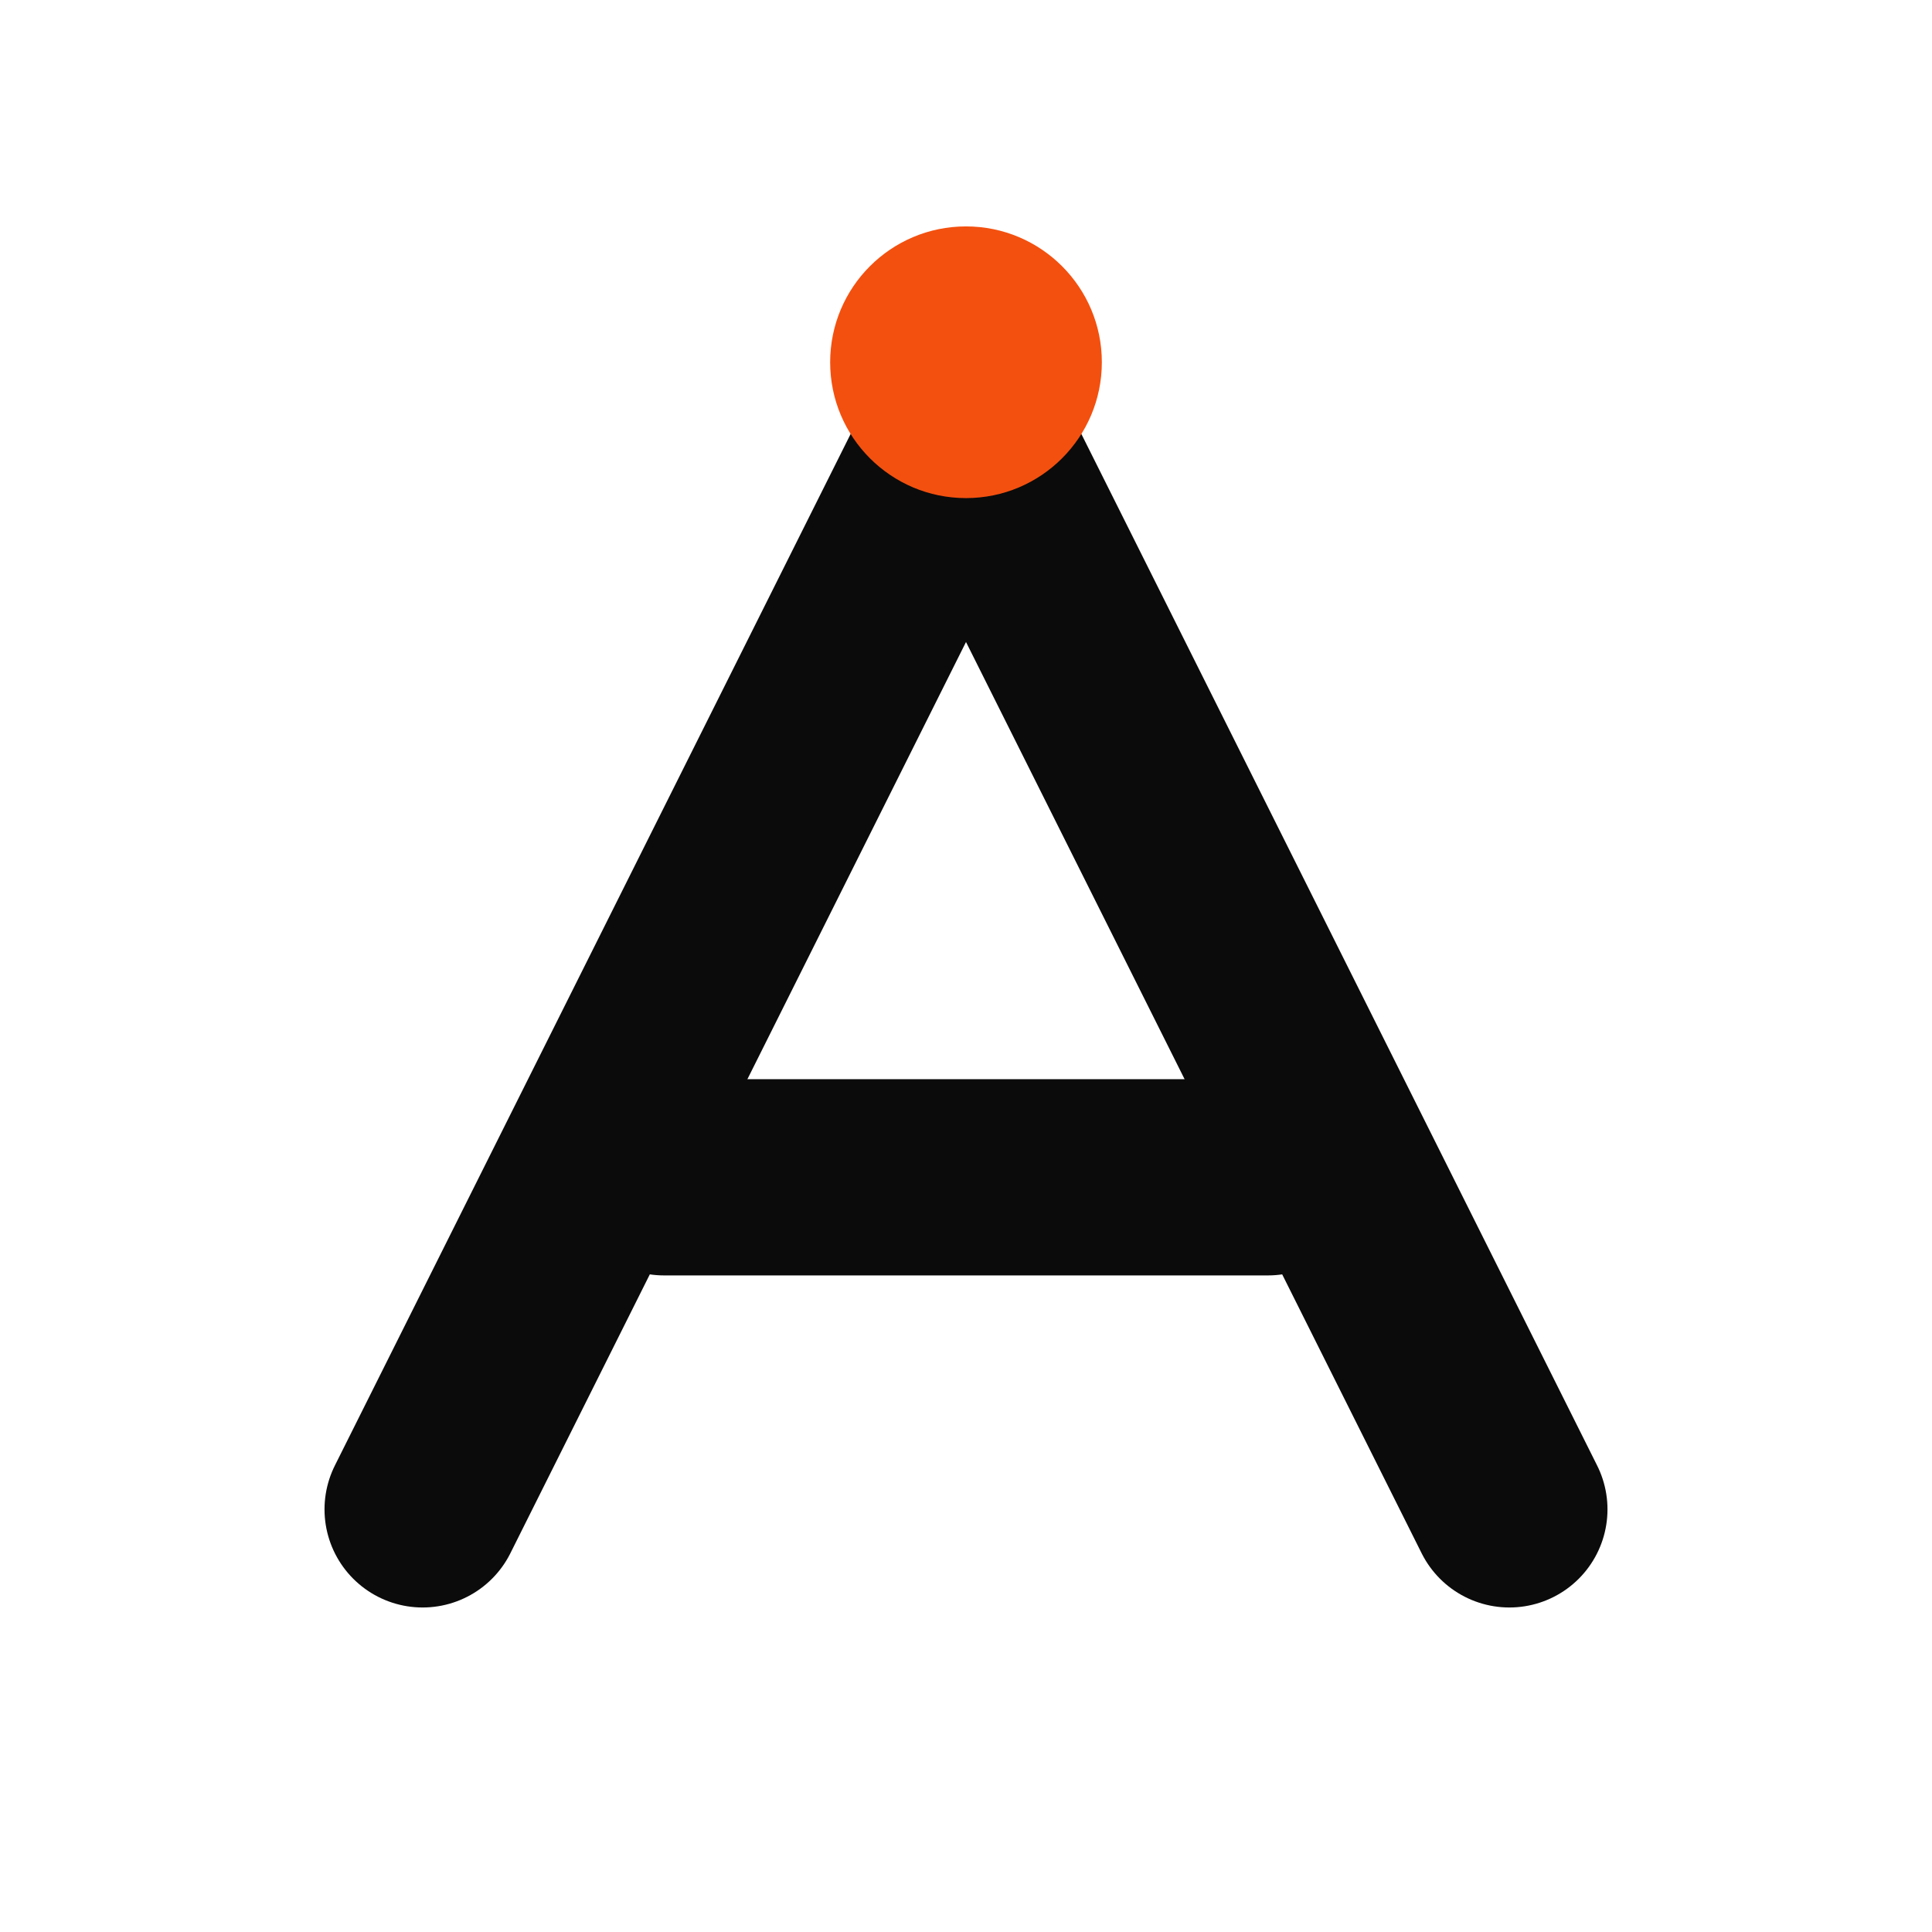
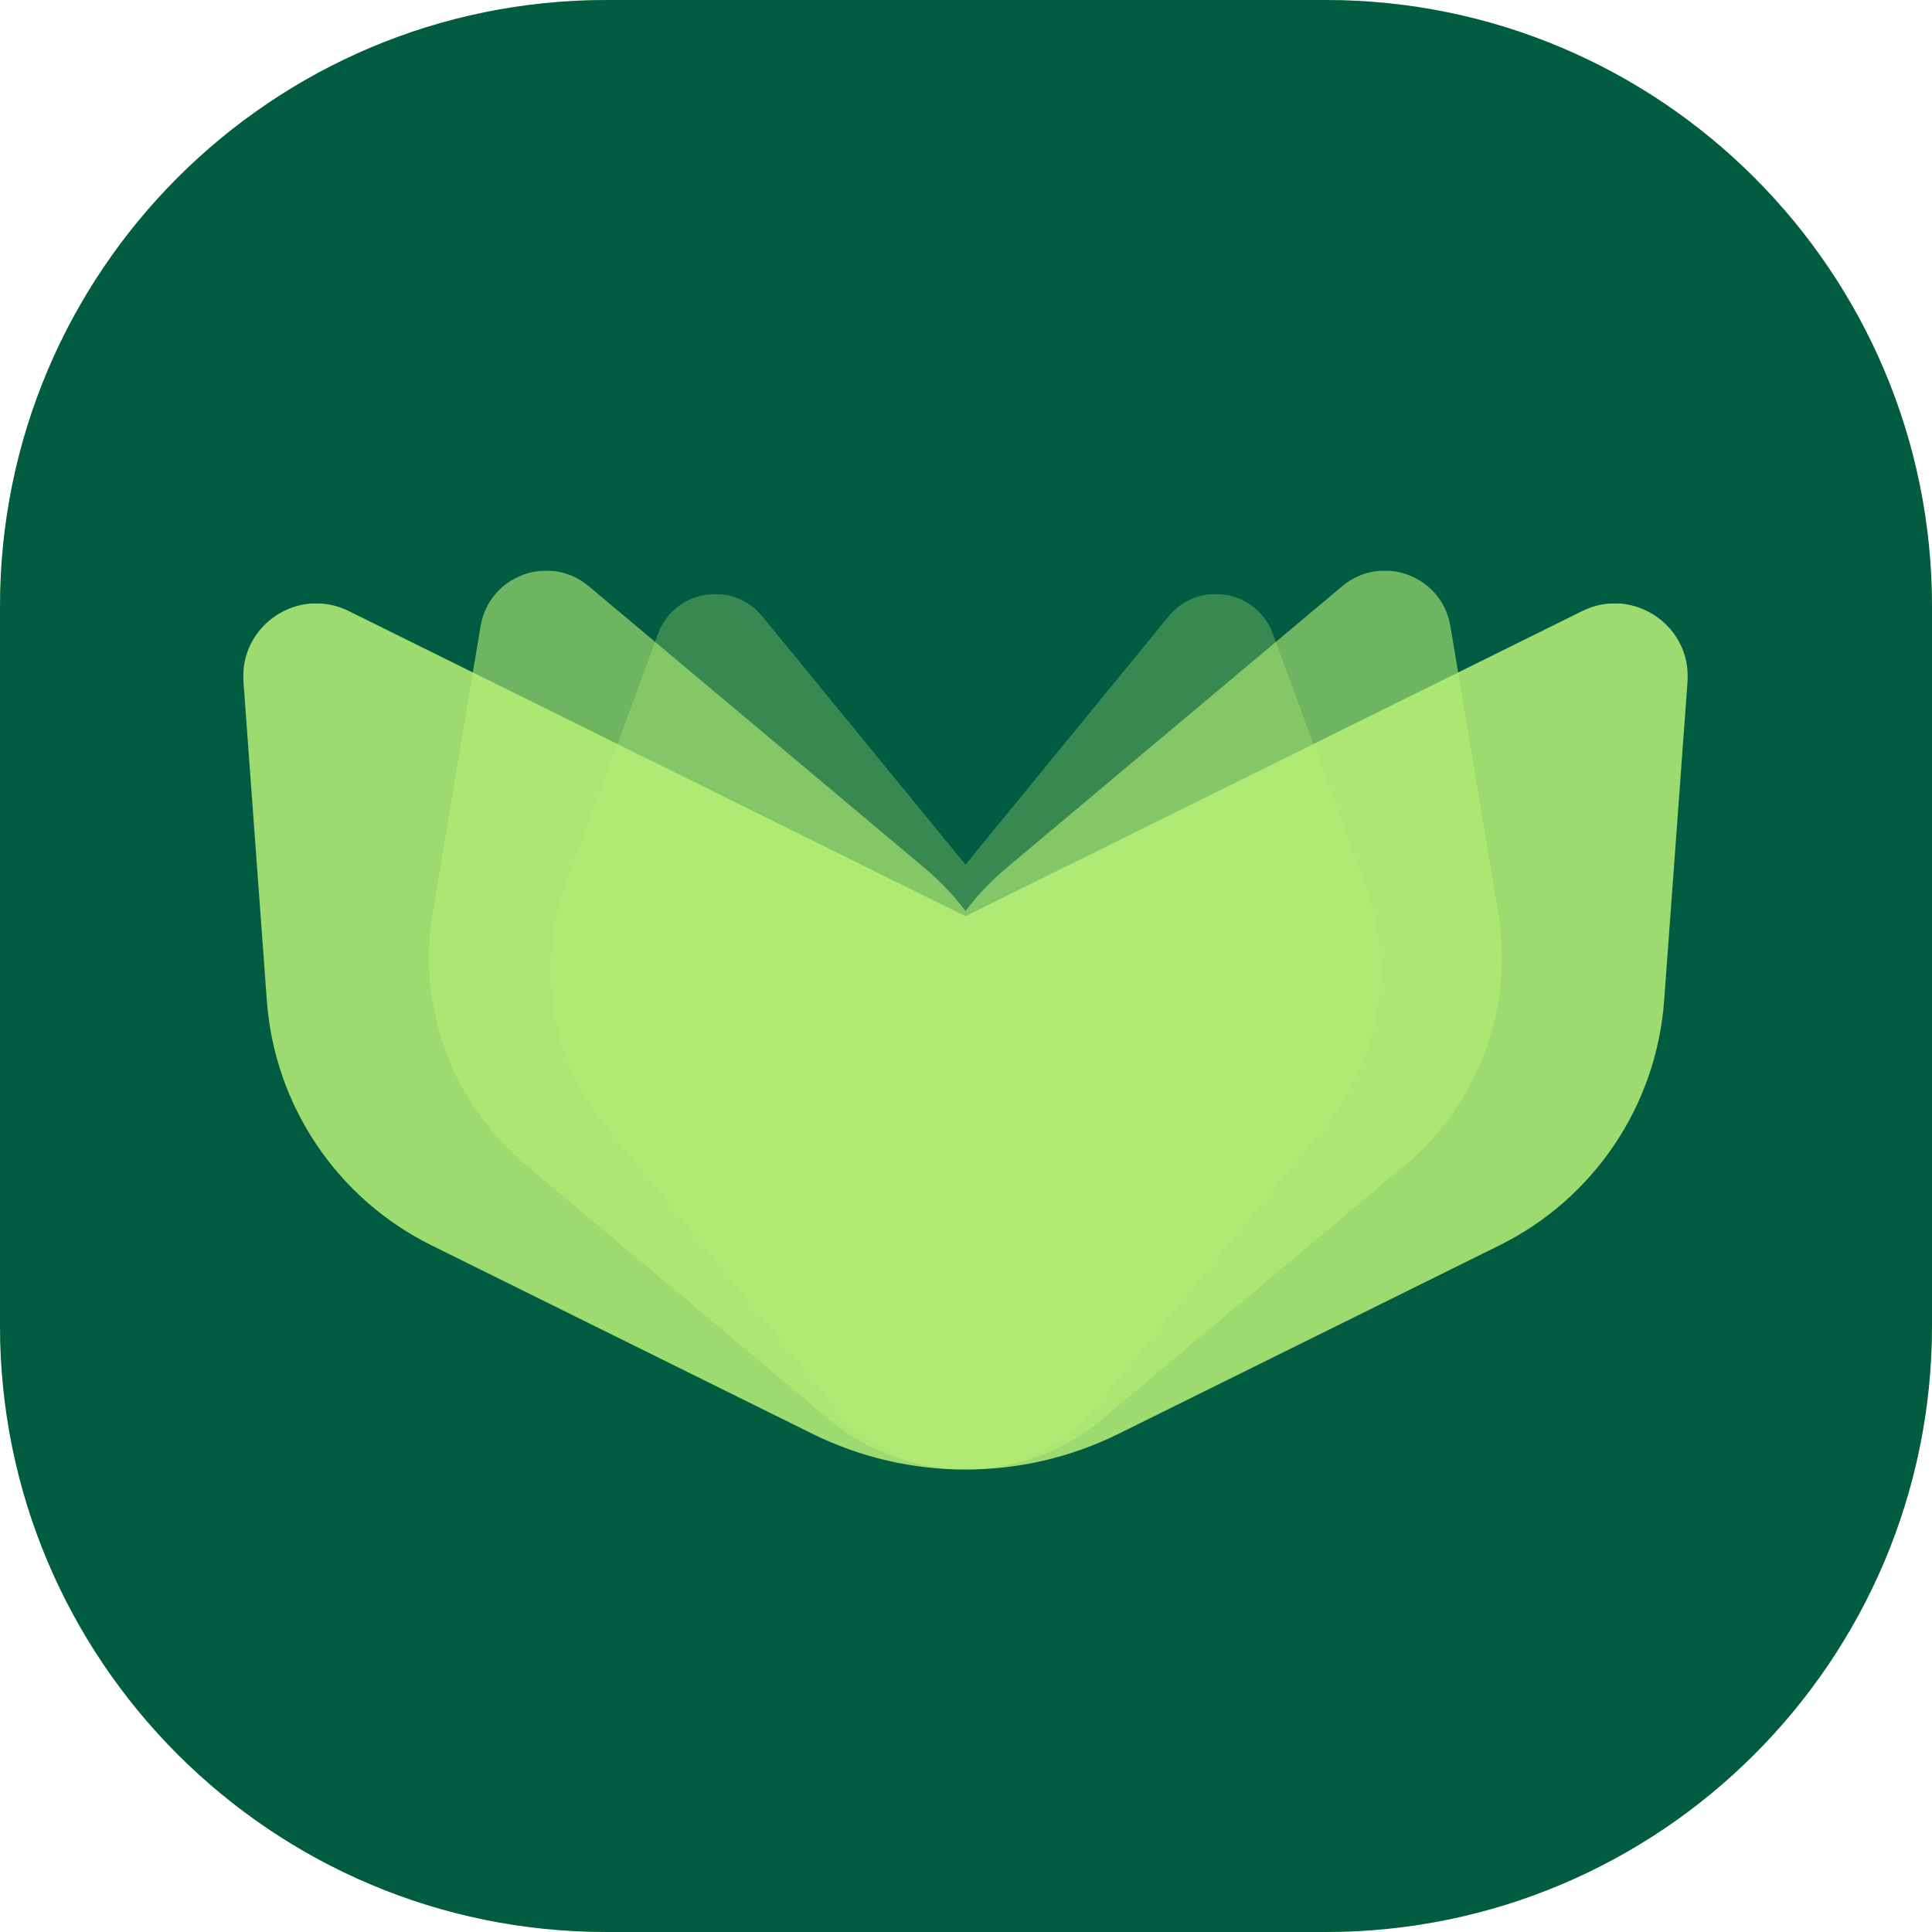
- <svg xmlns="http://www.w3.org/2000/svg" viewBox="0 0 64 64" fill="none">
-   <path d="M14 50 L32 14 L50 50" stroke="#0b0b0b" stroke-width="6.5" stroke-linecap="round" stroke-linejoin="round" />
-   <path d="M22 39 H42" stroke="#0b0b0b" stroke-width="6.5" stroke-linecap="round" />
-   <circle cx="32" cy="12" r="4.5" fill="#f3500f" />
+ <svg xmlns="http://www.w3.org/2000/svg" width="168" height="168" fill="none">
+   <rect width="168" height="168" fill="#B8F077" rx="52.735" />
+   <rect width="168" height="168" fill="#015C42" rx="52.735" />
+   <g opacity=".85">
+     <mask id="a" width="126" height="76" x="21" y="52" maskUnits="userSpaceOnUse" style="mask-type:alpha">
+       <path fill="#D9D9D9" d="M21.153 52.464h125.606v75.324H21.153z" />
+     </mask>
+     <g mask="url(#a)">
+       <path fill="#B8F077" d="m146.741 59.288-2.032 27.727a25.844 25.844 0 0 1-14.313 21.272L97.28 124.672a30.043 30.043 0 0 1-26.648 0l-33.117-16.385a25.84 25.84 0 0 1-14.312-21.272l-2.032-27.727c-.36-4.9 4.745-8.335 9.15-6.155l37.55 18.579 16.085 7.958 16.046-7.939 37.59-18.598c4.404-2.18 9.508 1.254 9.149 6.155Z" />
+     </g>
+   </g>
+   <g opacity=".6">
+     <mask id="b" width="94" height="79" x="37" y="49" maskUnits="userSpaceOnUse" style="mask-type:alpha">
+       <path fill="#D9D9D9" d="M37.3 49.619h93.313v78.15H37.3z" />
+     </mask>
+     <g mask="url(#b)">
+       <path fill="#B8F077" d="M122.216 101.274 95.76 123.473a18.364 18.364 0 0 1-23.608 0l-26.455-22.199a23.506 23.506 0 0 1-8.075-21.88l4.167-24.944c.736-4.41 5.986-6.346 9.41-3.473l29.195 24.498a23.047 23.047 0 0 1 3.562 3.744 23.081 23.081 0 0 1 3.562-3.744l29.195-24.498c3.425-2.873 8.674-.936 9.41 3.473l4.168 24.943a23.509 23.509 0 0 1-8.075 21.881Z" />
+     </g>
+   </g>
+   <g opacity=".3">
+     <mask id="c" width="74" height="77" x="47" y="51" maskUnits="userSpaceOnUse" style="mask-type:alpha">
+       <path fill="#D9D9D9" d="M47.882 51.656h72.145v76.159H47.882z" />
+     </mask>
+     <g mask="url(#c)">
+       <path fill="#B8F077" d="m115.15 98.011-20.08 24.536c-5.747 7.023-16.485 7.023-22.232 0L52.759 98.011a21.57 21.57 0 0 1-3.552-21.104l8.009-21.779c1.414-3.849 6.478-4.701 9.076-1.527l17.662 21.583 17.662-21.583c2.597-3.174 7.661-2.322 9.076 1.527l8.009 21.78a21.57 21.57 0 0 1-3.551 21.103Z" />
+     </g>
+   </g>
</svg>
